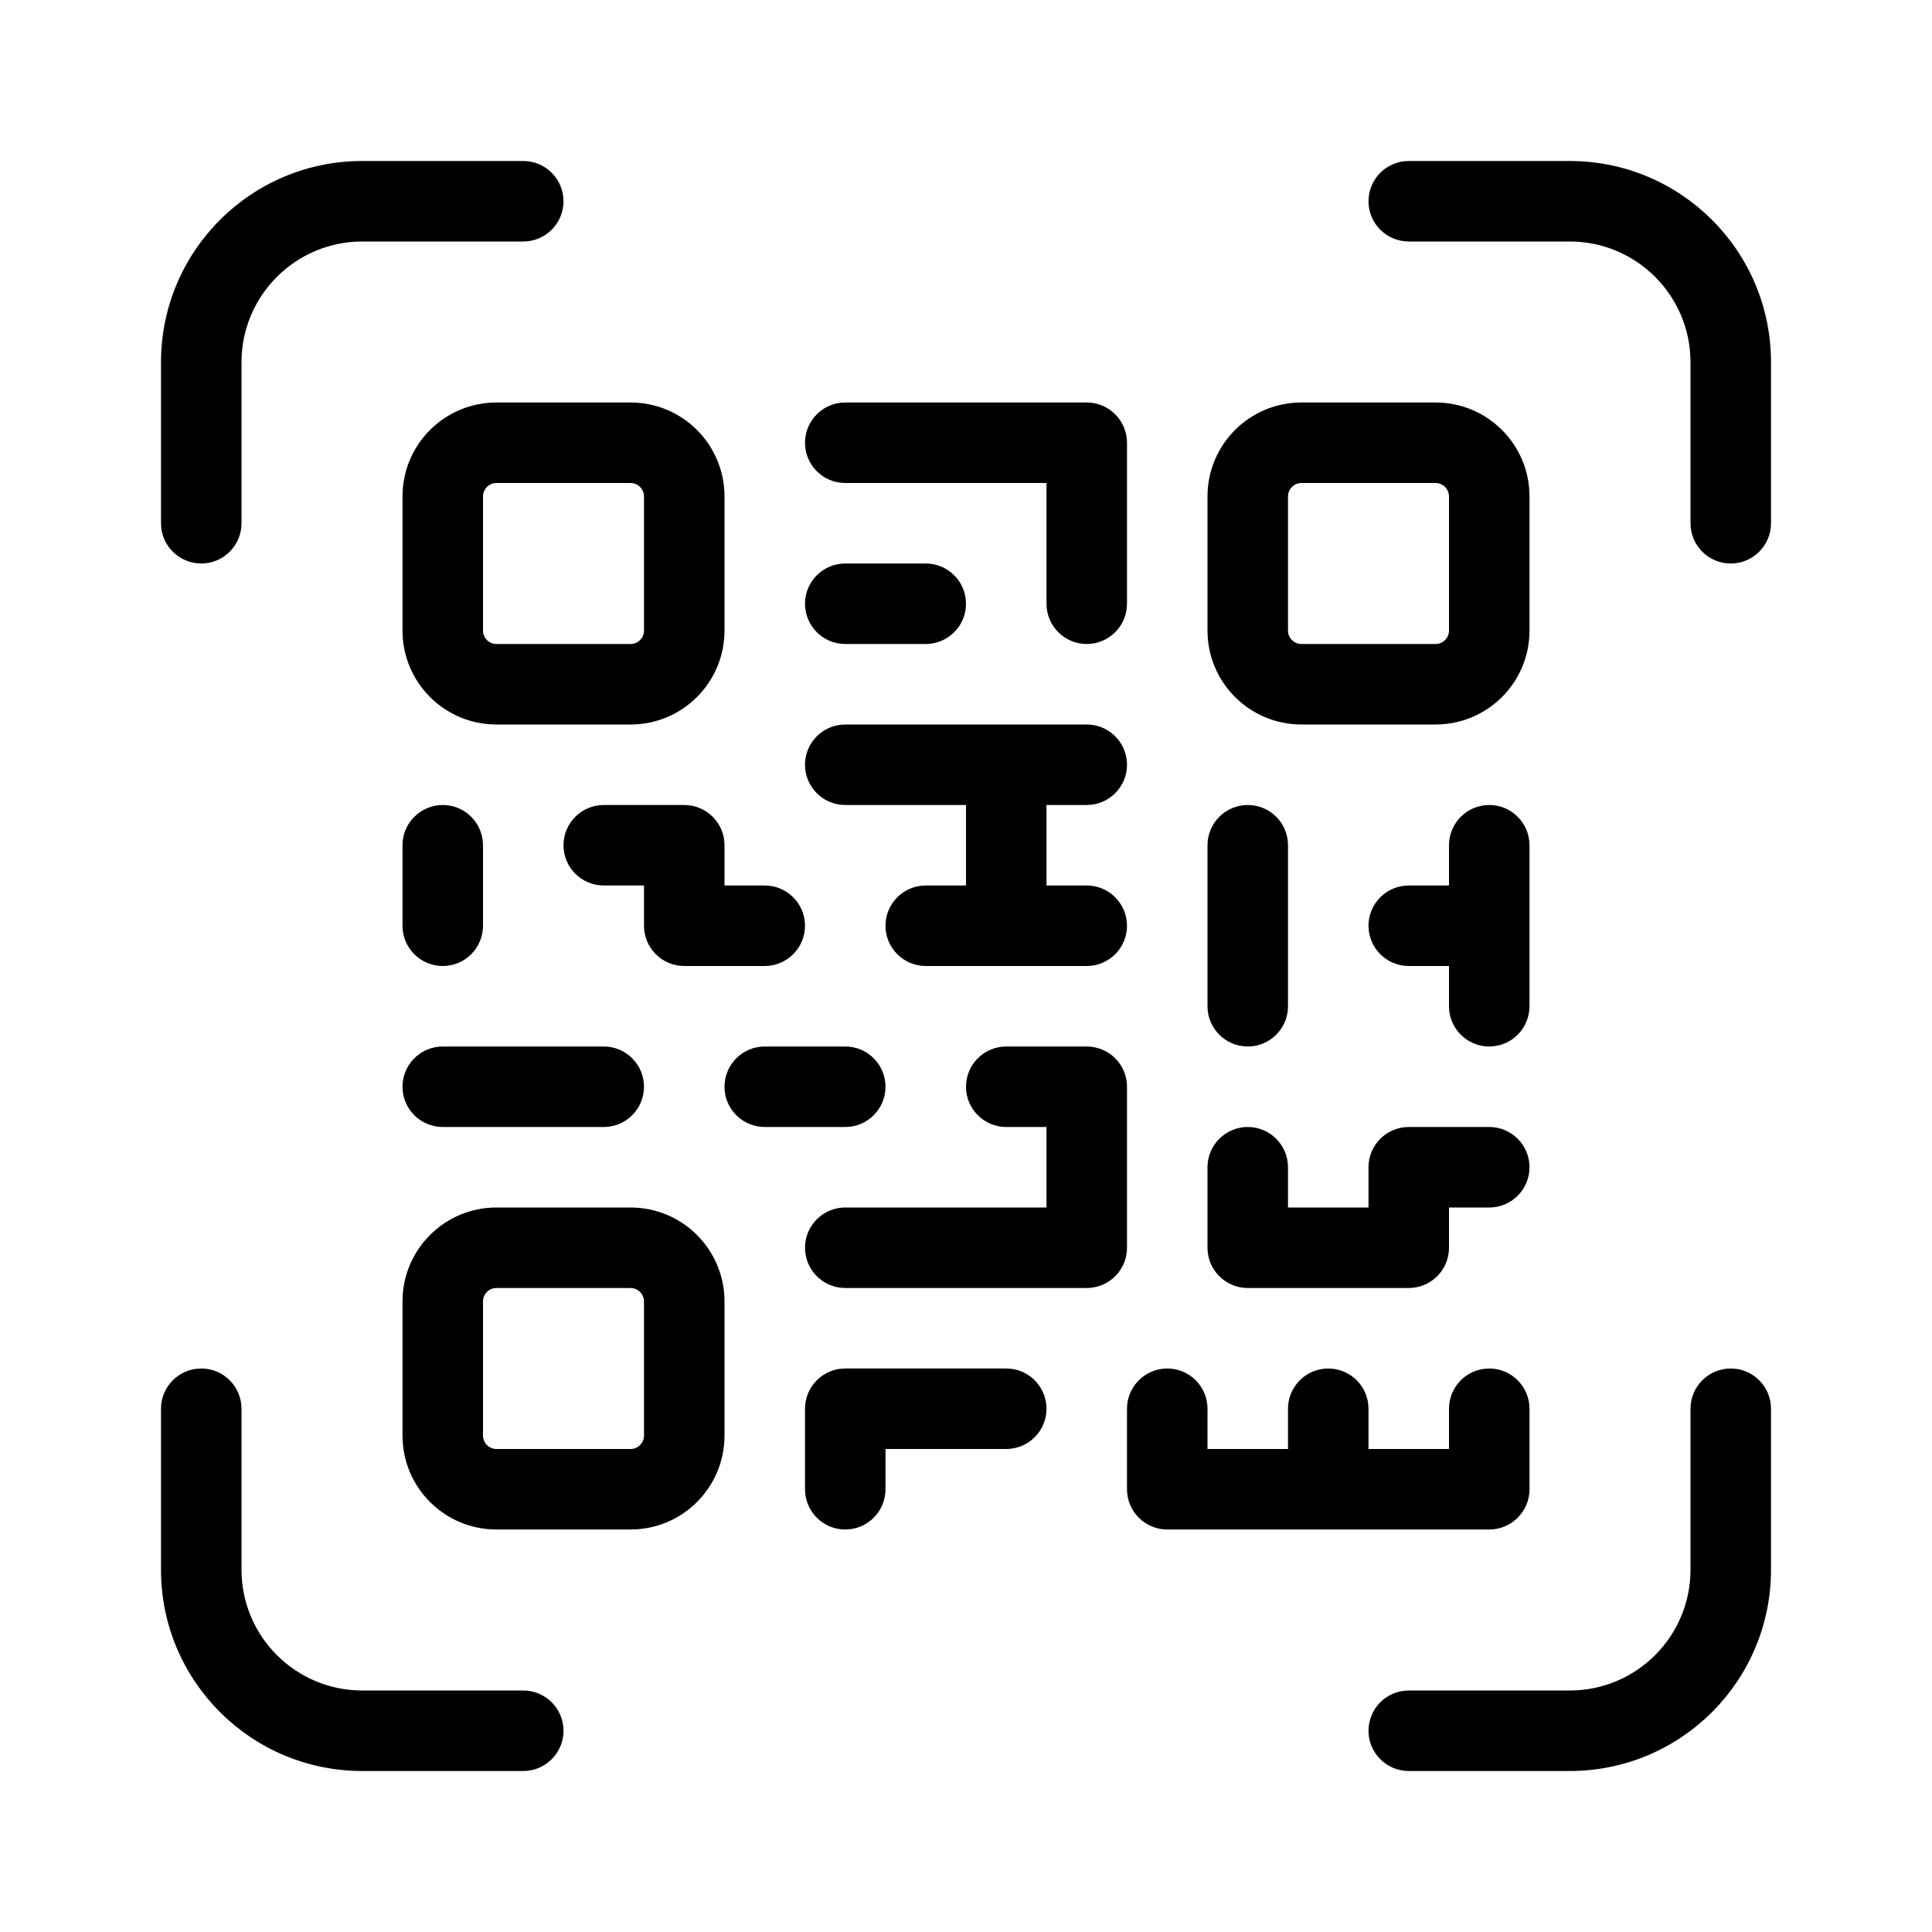
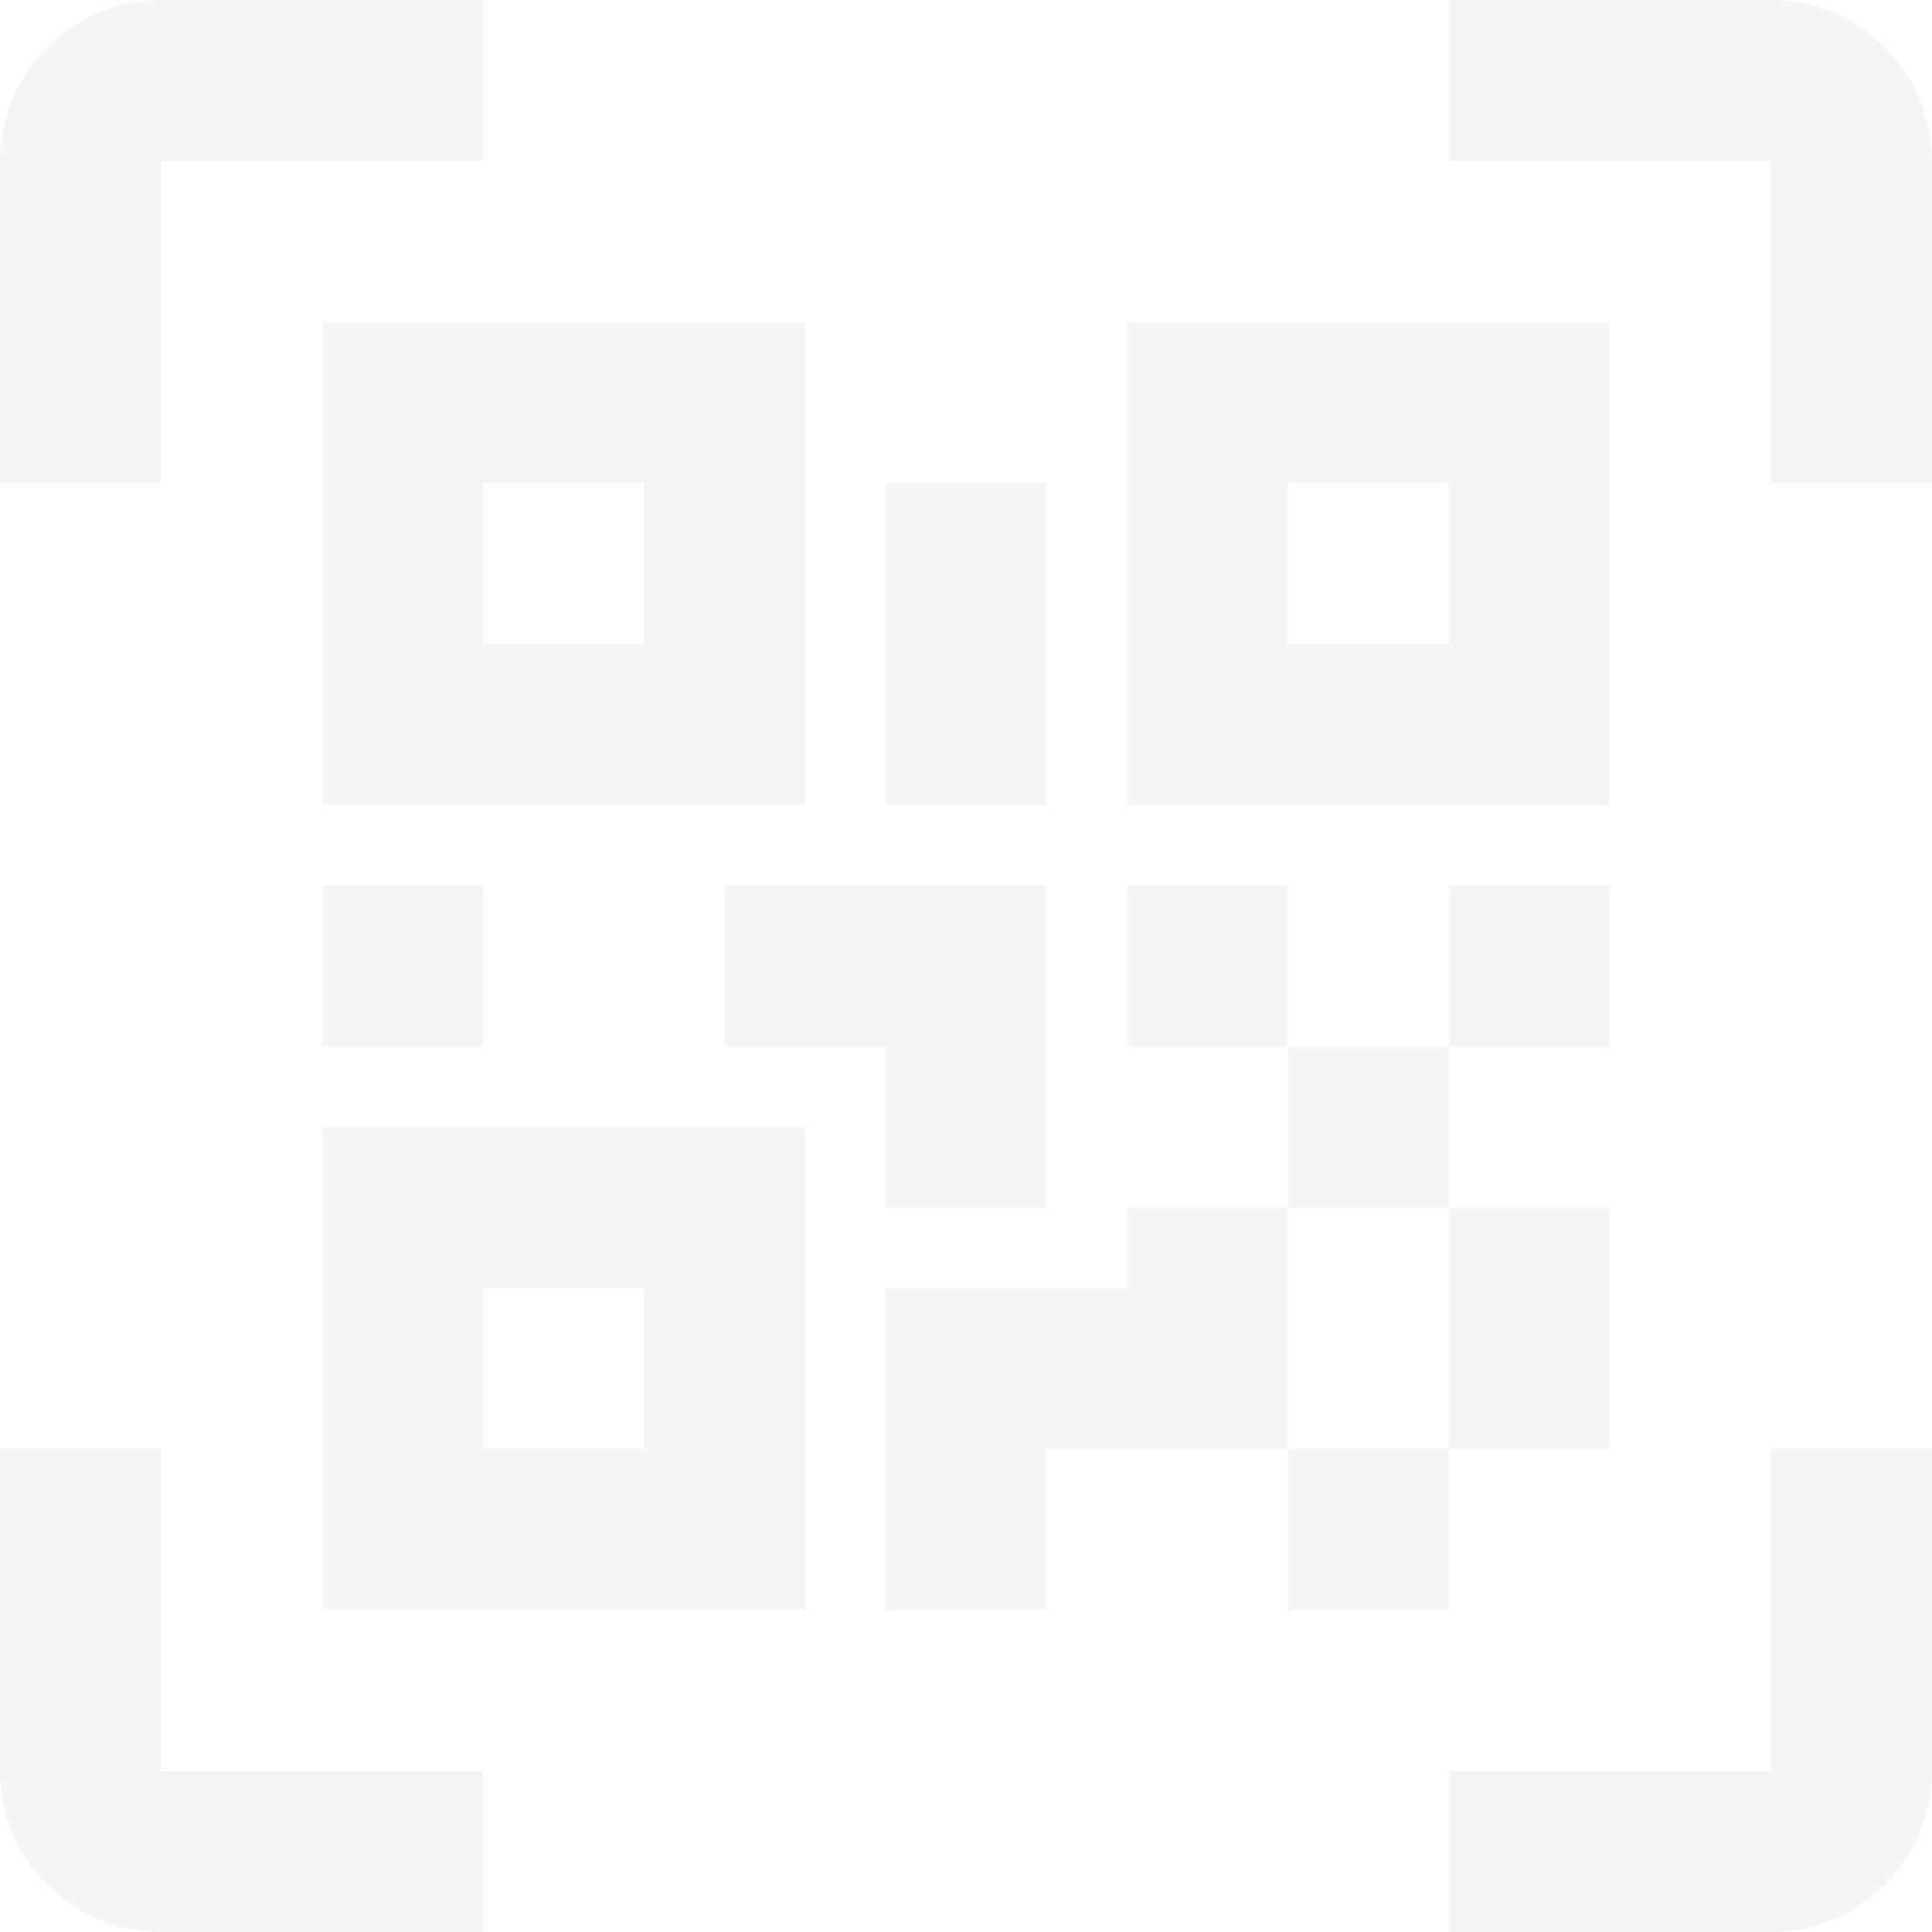
- <svg xmlns="http://www.w3.org/2000/svg" fill="#000000" width="800px" height="800px" viewBox="0 0 24 24">
-   <path d="M16.167,6 C16.075,6 16,6.075 16,6.167 L16,7.833 C16,7.925 16.075,8 16.167,8 L17.833,8 C17.925,8 18,7.925 18,7.833 L18,6.167 C18,6.075 17.925,6 17.833,6 L16.167,6 Z M16,18 L16,17.5 C16,17.224 16.224,17 16.5,17 C16.776,17 17,17.224 17,17.5 L17,18 L18,18 L18,17.5 C18,17.224 18.224,17 18.5,17 C18.776,17 19,17.224 19,17.5 L19,18.5 C19,18.776 18.776,19 18.5,19 L14.5,19 C14.224,19 14,18.776 14,18.5 L14,17.5 C14,17.224 14.224,17 14.5,17 C14.776,17 15,17.224 15,17.5 L15,18 L16,18 L16,18 Z M13,11 L13.5,11 C13.776,11 14,11.224 14,11.5 C14,11.776 13.776,12 13.5,12 L11.5,12 C11.224,12 11,11.776 11,11.5 C11,11.224 11.224,11 11.5,11 L12,11 L12,10 L10.5,10 C10.224,10 10,9.776 10,9.5 C10,9.224 10.224,9 10.5,9 L13.5,9 C13.776,9 14,9.224 14,9.5 C14,9.776 13.776,10 13.5,10 L13,10 L13,11 Z M18,12 L17.5,12 C17.224,12 17,11.776 17,11.5 C17,11.224 17.224,11 17.5,11 L18,11 L18,10.5 C18,10.224 18.224,10 18.5,10 C18.776,10 19,10.224 19,10.5 L19,12.5 C19,12.776 18.776,13 18.5,13 C18.224,13 18,12.776 18,12.5 L18,12 Z M13,14 L12.5,14 C12.224,14 12,13.776 12,13.5 C12,13.224 12.224,13 12.5,13 L13.5,13 C13.776,13 14,13.224 14,13.5 L14,15.5 C14,15.776 13.776,16 13.5,16 L10.5,16 C10.224,16 10,15.776 10,15.5 C10,15.224 10.224,15 10.5,15 L13,15 L13,14 L13,14 Z M16.167,5 L17.833,5 C18.478,5 19,5.522 19,6.167 L19,7.833 C19,8.478 18.478,9 17.833,9 L16.167,9 C15.522,9 15,8.478 15,7.833 L15,6.167 C15,5.522 15.522,5 16.167,5 Z M6.167,5 L7.833,5 C8.478,5 9,5.522 9,6.167 L9,7.833 C9,8.478 8.478,9 7.833,9 L6.167,9 C5.522,9 5,8.478 5,7.833 L5,6.167 C5,5.522 5.522,5 6.167,5 Z M6.167,6 C6.075,6 6,6.075 6,6.167 L6,7.833 C6,7.925 6.075,8 6.167,8 L7.833,8 C7.925,8 8,7.925 8,7.833 L8,6.167 C8,6.075 7.925,6 7.833,6 L6.167,6 Z M6.167,15 L7.833,15 C8.478,15 9,15.522 9,16.167 L9,17.833 C9,18.478 8.478,19 7.833,19 L6.167,19 C5.522,19 5,18.478 5,17.833 L5,16.167 C5,15.522 5.522,15 6.167,15 Z M6.167,16 C6.075,16 6,16.075 6,16.167 L6,17.833 C6,17.925 6.075,18 6.167,18 L7.833,18 C7.925,18 8,17.925 8,17.833 L8,16.167 C8,16.075 7.925,16 7.833,16 L6.167,16 Z M13,6 L10.5,6 C10.224,6 10,5.776 10,5.5 C10,5.224 10.224,5 10.5,5 L13.5,5 C13.776,5 14,5.224 14,5.5 L14,7.5 C14,7.776 13.776,8 13.5,8 C13.224,8 13,7.776 13,7.5 L13,6 Z M10.5,8 C10.224,8 10,7.776 10,7.5 C10,7.224 10.224,7 10.5,7 L11.5,7 C11.776,7 12,7.224 12,7.5 C12,7.776 11.776,8 11.5,8 L10.5,8 Z M5.5,14 C5.224,14 5,13.776 5,13.5 C5,13.224 5.224,13 5.5,13 L7.5,13 C7.776,13 8,13.224 8,13.5 C8,13.776 7.776,14 7.5,14 L5.5,14 Z M9.5,14 C9.224,14 9,13.776 9,13.5 C9,13.224 9.224,13 9.5,13 L10.5,13 C10.776,13 11,13.224 11,13.5 C11,13.776 10.776,14 10.5,14 L9.5,14 Z M11,18 L11,18.5 C11,18.776 10.776,19 10.5,19 C10.224,19 10,18.776 10,18.5 L10,17.5 C10,17.224 10.224,17 10.5,17 L12.5,17 C12.776,17 13,17.224 13,17.5 C13,17.776 12.776,18 12.5,18 L11,18 Z M9,11 L9.5,11 C9.776,11 10,11.224 10,11.5 C10,11.776 9.776,12 9.5,12 L8.5,12 C8.224,12 8,11.776 8,11.5 L8,11 L7.5,11 C7.224,11 7,10.776 7,10.5 C7,10.224 7.224,10 7.5,10 L8.5,10 C8.776,10 9,10.224 9,10.5 L9,11 Z M5,10.5 C5,10.224 5.224,10 5.5,10 C5.776,10 6,10.224 6,10.5 L6,11.5 C6,11.776 5.776,12 5.5,12 C5.224,12 5,11.776 5,11.5 L5,10.5 Z M15,10.5 C15,10.224 15.224,10 15.5,10 C15.776,10 16,10.224 16,10.5 L16,12.5 C16,12.776 15.776,13 15.5,13 C15.224,13 15,12.776 15,12.5 L15,10.5 Z M17,15 L17,14.5 C17,14.224 17.224,14 17.5,14 L18.5,14 C18.776,14 19,14.224 19,14.5 C19,14.776 18.776,15 18.5,15 L18,15 L18,15.5 C18,15.776 17.776,16 17.5,16 L15.5,16 C15.224,16 15,15.776 15,15.5 L15,14.5 C15,14.224 15.224,14 15.5,14 C15.776,14 16,14.224 16,14.5 L16,15 L17,15 Z M3,6.5 C3,6.776 2.776,7 2.5,7 C2.224,7 2,6.776 2,6.5 L2,4.5 C2,3.119 3.119,2 4.5,2 L6.5,2 C6.776,2 7,2.224 7,2.5 C7,2.776 6.776,3 6.5,3 L4.5,3 C3.672,3 3,3.672 3,4.5 L3,6.5 Z M17.5,3 C17.224,3 17,2.776 17,2.5 C17,2.224 17.224,2 17.5,2 L19.5,2 C20.881,2 22,3.119 22,4.5 L22,6.5 C22,6.776 21.776,7 21.5,7 C21.224,7 21,6.776 21,6.5 L21,4.5 C21,3.672 20.328,3 19.5,3 L17.5,3 Z M6.5,21 C6.776,21 7,21.224 7,21.5 C7,21.776 6.776,22 6.5,22 L4.5,22 C3.119,22 2,20.881 2,19.5 L2,17.5 C2,17.224 2.224,17 2.5,17 C2.776,17 3,17.224 3,17.5 L3,19.5 C3,20.328 3.672,21 4.5,21 L6.5,21 Z M21,17.5 C21,17.224 21.224,17 21.5,17 C21.776,17 22,17.224 22,17.5 L22,19.5 C22,20.881 20.881,22 19.5,22 L17.5,22 C17.224,22 17,21.776 17,21.5 C17,21.224 17.224,21 17.5,21 L19.5,21 C20.328,21 21,20.328 21,19.5 L21,17.5 Z" />
+ <svg xmlns="http://www.w3.org/2000/svg" fill="#f5f5f5" width="800px" height="800px" viewBox="0 0 24.00 24.00" stroke="#f5f5f5" stroke-width="0">
+   <g id="SVGRepo_bgCarrier" stroke-width="0" />
+   <g id="SVGRepo_tracerCarrier" stroke-linecap="round" stroke-linejoin="round" />
+   <g id="SVGRepo_iconCarrier">
+     <path d="M4,4h6v6H4V4M20,4v6H14V4h6M14,15h2V13H14V11h2v2h2V11h2v2H18v2h2v3H18v2H16V18H13v2H11V16h3V15m2,0v3h2V15H16M4,20V14h6v6H4M6,6V8H8V6H6M16,6V8h2V6H16M6,16v2H8V16H6M4,11H6v2H4V11m5,0h4v4H11V13H9V11m2-5h2v4H11V6M2,2V6H0V2A2,2,0,0,1,2,0H6V2H2M22,0a2,2,0,0,1,2,2V6H22V2H18V0h4M2,18v4H6v2H2a2,2,0,0,1-2-2V18H2m20,4V18h2v4a2,2,0,0,1-2,2H18V22Z" />
+   </g>
</svg>
